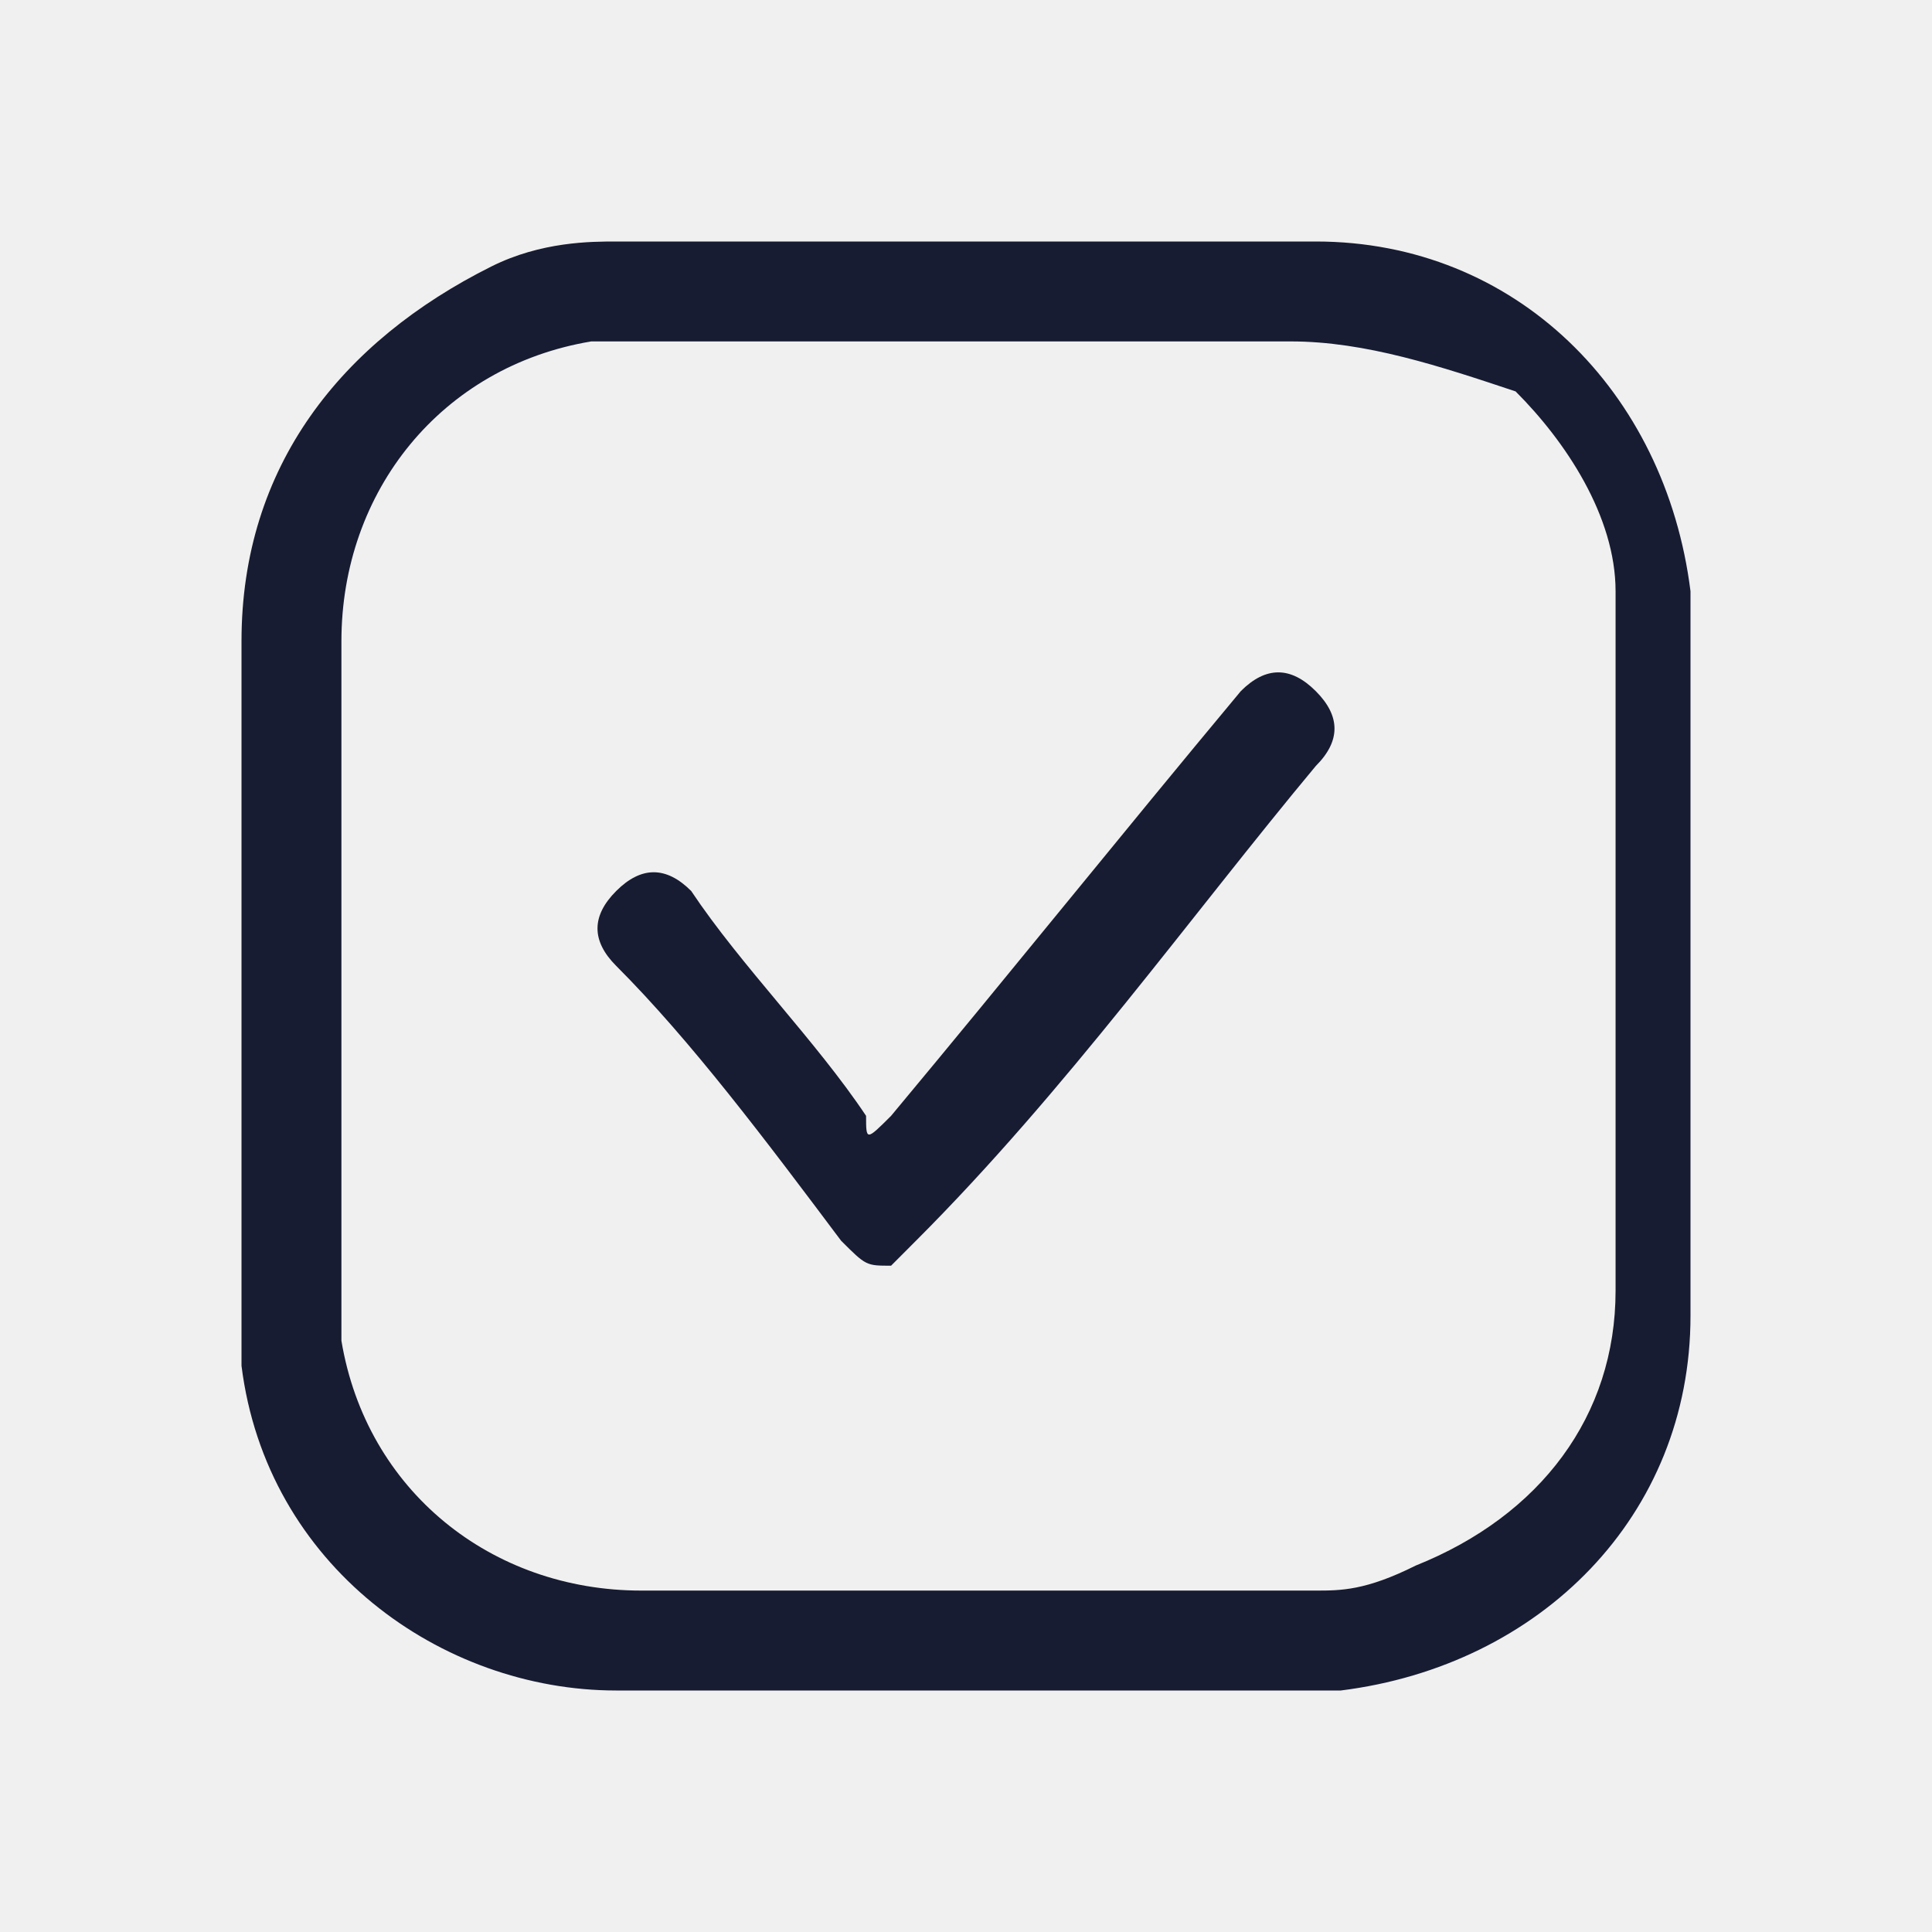
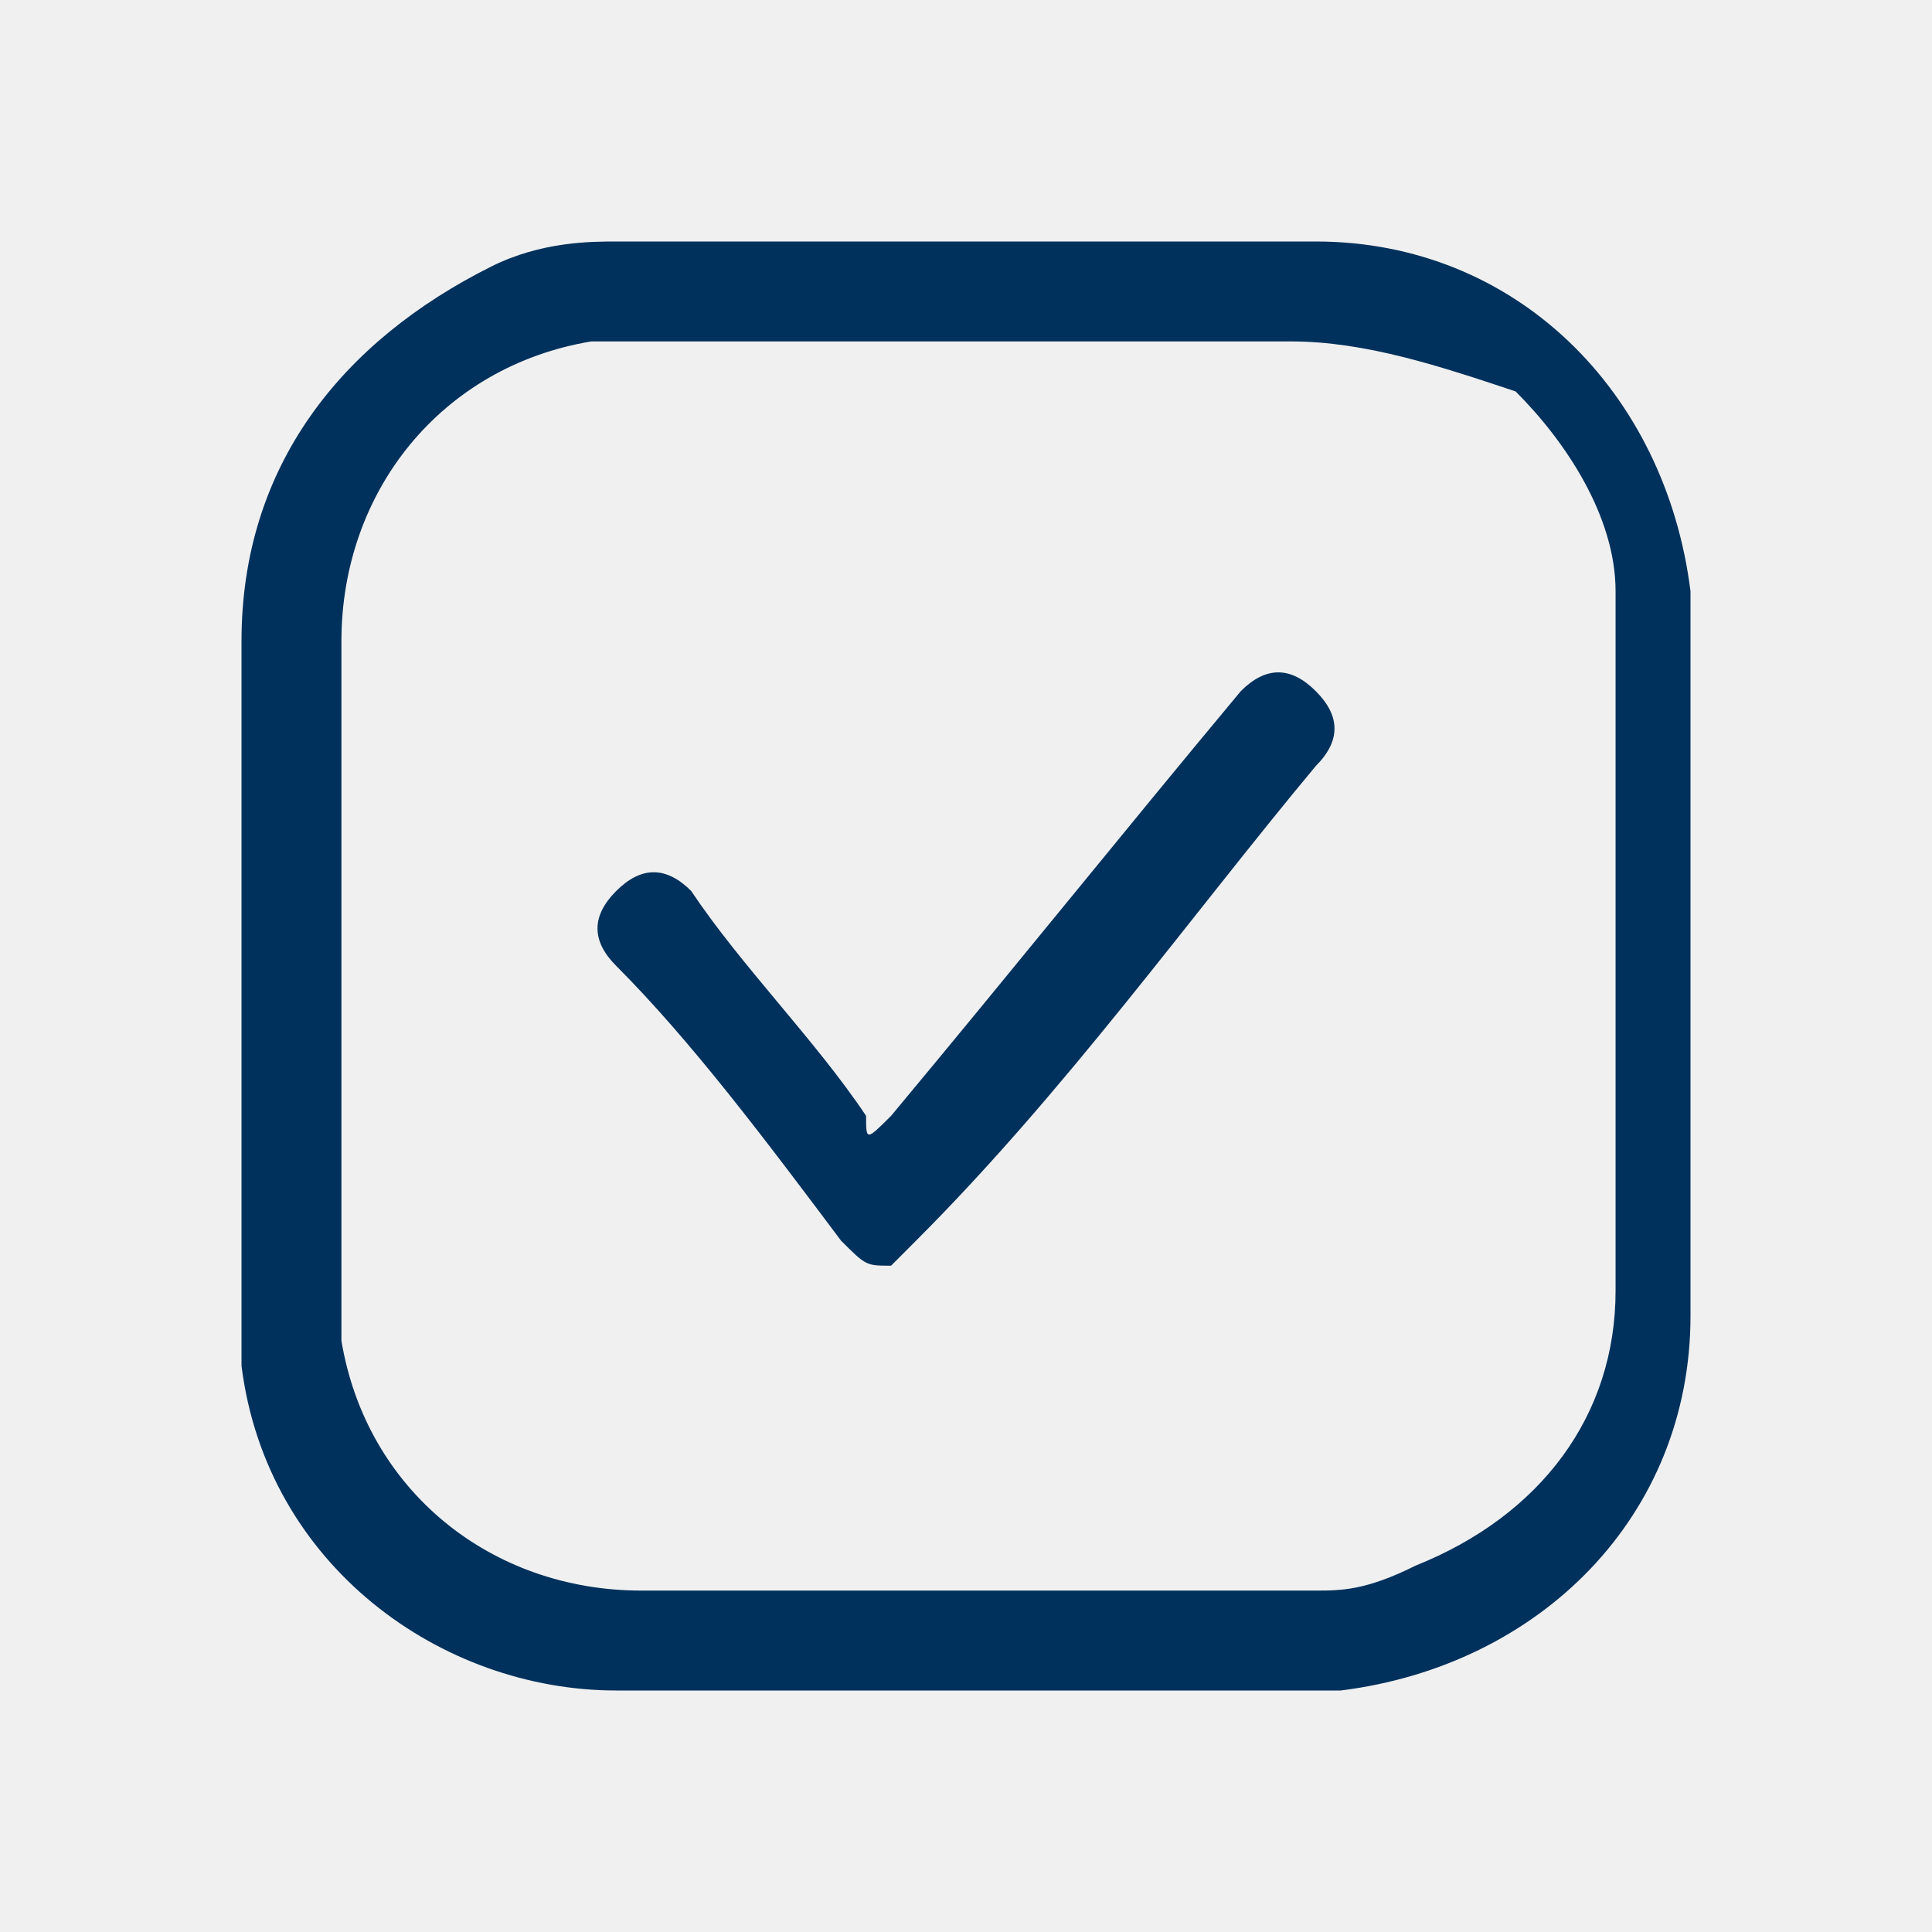
<svg xmlns="http://www.w3.org/2000/svg" width="32" height="32" viewBox="0 0 32 32" fill="none">
  <g clip-path="url(#clip0_4395_18448)">
-     <path d="M28 16C28 18.069 28 19.724 28 21.793C28 25.103 25.517 27.586 22.207 28C21.793 28 21.793 28 21.379 28C17.655 28 13.931 28 10.207 28C7.31 28 4.414 25.931 4 22.621C4 22.207 4 21.793 4 21.793C4 18.069 4 14.345 4 10.621C4 7.724 5.655 5.655 8.138 4.414C8.966 4 9.793 4 10.207 4C13.931 4 17.655 4 21.793 4C25.103 4 27.586 6.483 28 9.793C28 10.207 28 10.207 28 10.621C28 12.276 28 14.345 28 16ZM16 5.655C14.345 5.655 12.276 5.655 10.621 5.655C10.207 5.655 9.793 5.655 9.793 5.655C7.31 6.069 5.655 8.138 5.655 10.621C5.655 14.345 5.655 18.069 5.655 21.379C5.655 21.793 5.655 21.793 5.655 22.207C6.069 24.69 8.138 26.345 10.621 26.345C14.345 26.345 18.069 26.345 21.793 26.345C22.207 26.345 22.621 26.345 23.448 25.931C25.517 25.103 26.759 23.448 26.759 21.379C26.759 18.069 26.759 14.345 26.759 11.034C26.759 10.621 26.759 10.207 26.759 9.793C26.759 8.552 25.931 7.31 25.103 6.483C23.862 6.069 22.621 5.655 21.379 5.655C19.724 5.655 18.069 5.655 16 5.655Z" fill="#181C32" />
-     <path d="M14.759 20.964C14.345 20.964 14.345 20.964 13.931 20.55C12.69 18.895 11.448 17.24 10.207 15.999C9.793 15.585 9.793 15.171 10.207 14.757C10.621 14.344 11.034 14.344 11.448 14.757C12.276 15.999 13.517 17.24 14.345 18.482C14.345 18.895 14.345 18.895 14.759 18.482C16.828 15.999 18.483 13.93 20.552 11.447C20.965 11.033 21.379 11.033 21.793 11.447C22.207 11.861 22.207 12.275 21.793 12.688C19.724 15.171 17.655 18.068 15.172 20.55L14.759 20.964Z" fill="#181C32" />
+     <path d="M28 16C28 18.069 28 19.724 28 21.793C28 25.103 25.517 27.586 22.207 28C21.793 28 21.793 28 21.379 28C17.655 28 13.931 28 10.207 28C7.31 28 4.414 25.931 4 22.621C4 22.207 4 21.793 4 21.793C4 18.069 4 14.345 4 10.621C4 7.724 5.655 5.655 8.138 4.414C8.966 4 9.793 4 10.207 4C13.931 4 17.655 4 21.793 4C25.103 4 27.586 6.483 28 9.793C28 10.207 28 10.207 28 10.621C28 12.276 28 14.345 28 16ZM16 5.655C14.345 5.655 12.276 5.655 10.621 5.655C10.207 5.655 9.793 5.655 9.793 5.655C7.31 6.069 5.655 8.138 5.655 10.621C5.655 14.345 5.655 18.069 5.655 21.379C5.655 21.793 5.655 21.793 5.655 22.207C6.069 24.69 8.138 26.345 10.621 26.345C14.345 26.345 18.069 26.345 21.793 26.345C22.207 26.345 22.621 26.345 23.448 25.931C25.517 25.103 26.759 23.448 26.759 21.379C26.759 18.069 26.759 14.345 26.759 11.034C26.759 10.621 26.759 10.207 26.759 9.793C26.759 8.552 25.931 7.31 25.103 6.483C23.862 6.069 22.621 5.655 21.379 5.655C19.724 5.655 18.069 5.655 16 5.655Z" fill="#00315C" />
+     <path d="M14.759 20.964C14.345 20.964 14.345 20.964 13.931 20.55C12.69 18.895 11.448 17.24 10.207 15.999C9.793 15.585 9.793 15.171 10.207 14.757C10.621 14.344 11.034 14.344 11.448 14.757C12.276 15.999 13.517 17.24 14.345 18.482C14.345 18.895 14.345 18.895 14.759 18.482C16.828 15.999 18.483 13.93 20.552 11.447C20.965 11.033 21.379 11.033 21.793 11.447C22.207 11.861 22.207 12.275 21.793 12.688C19.724 15.171 17.655 18.068 15.172 20.55L14.759 20.964Z" fill="#00315C" />
  </g>
  <defs>
    <clipPath id="clip0_4395_18448">
      <rect width="24" height="24" fill="white" transform="translate(4 4)" />
    </clipPath>
  </defs>
</svg>
